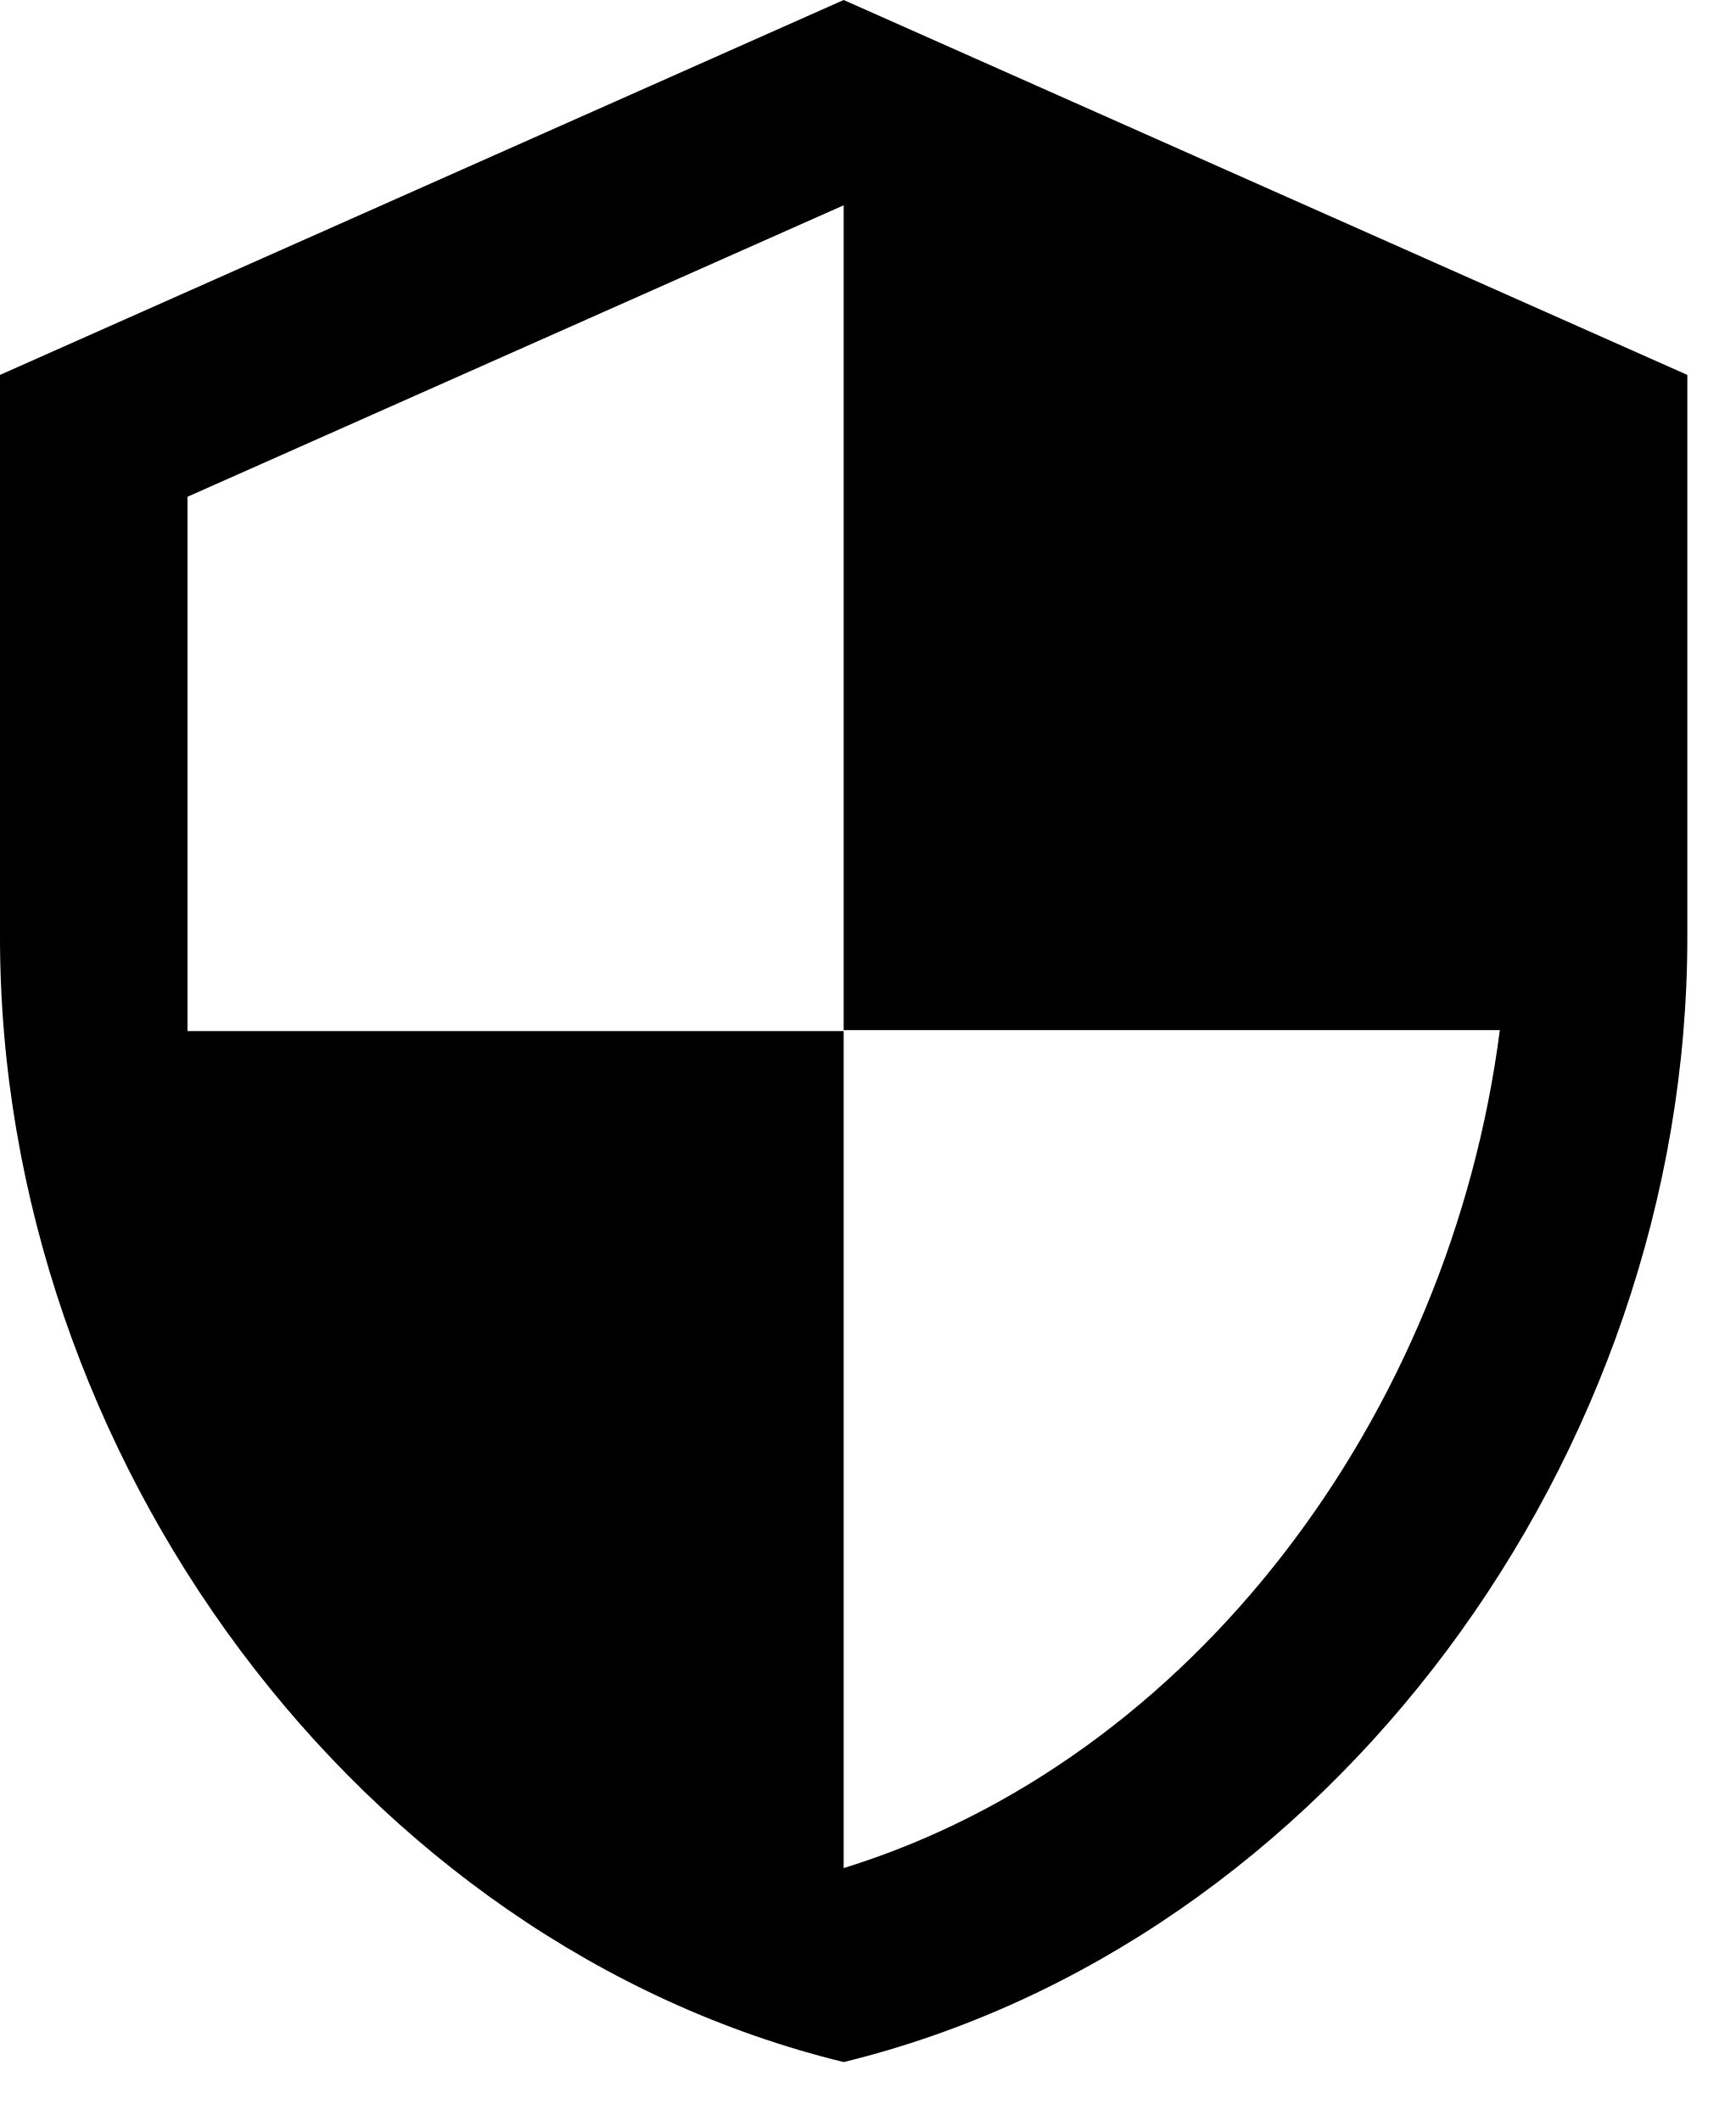
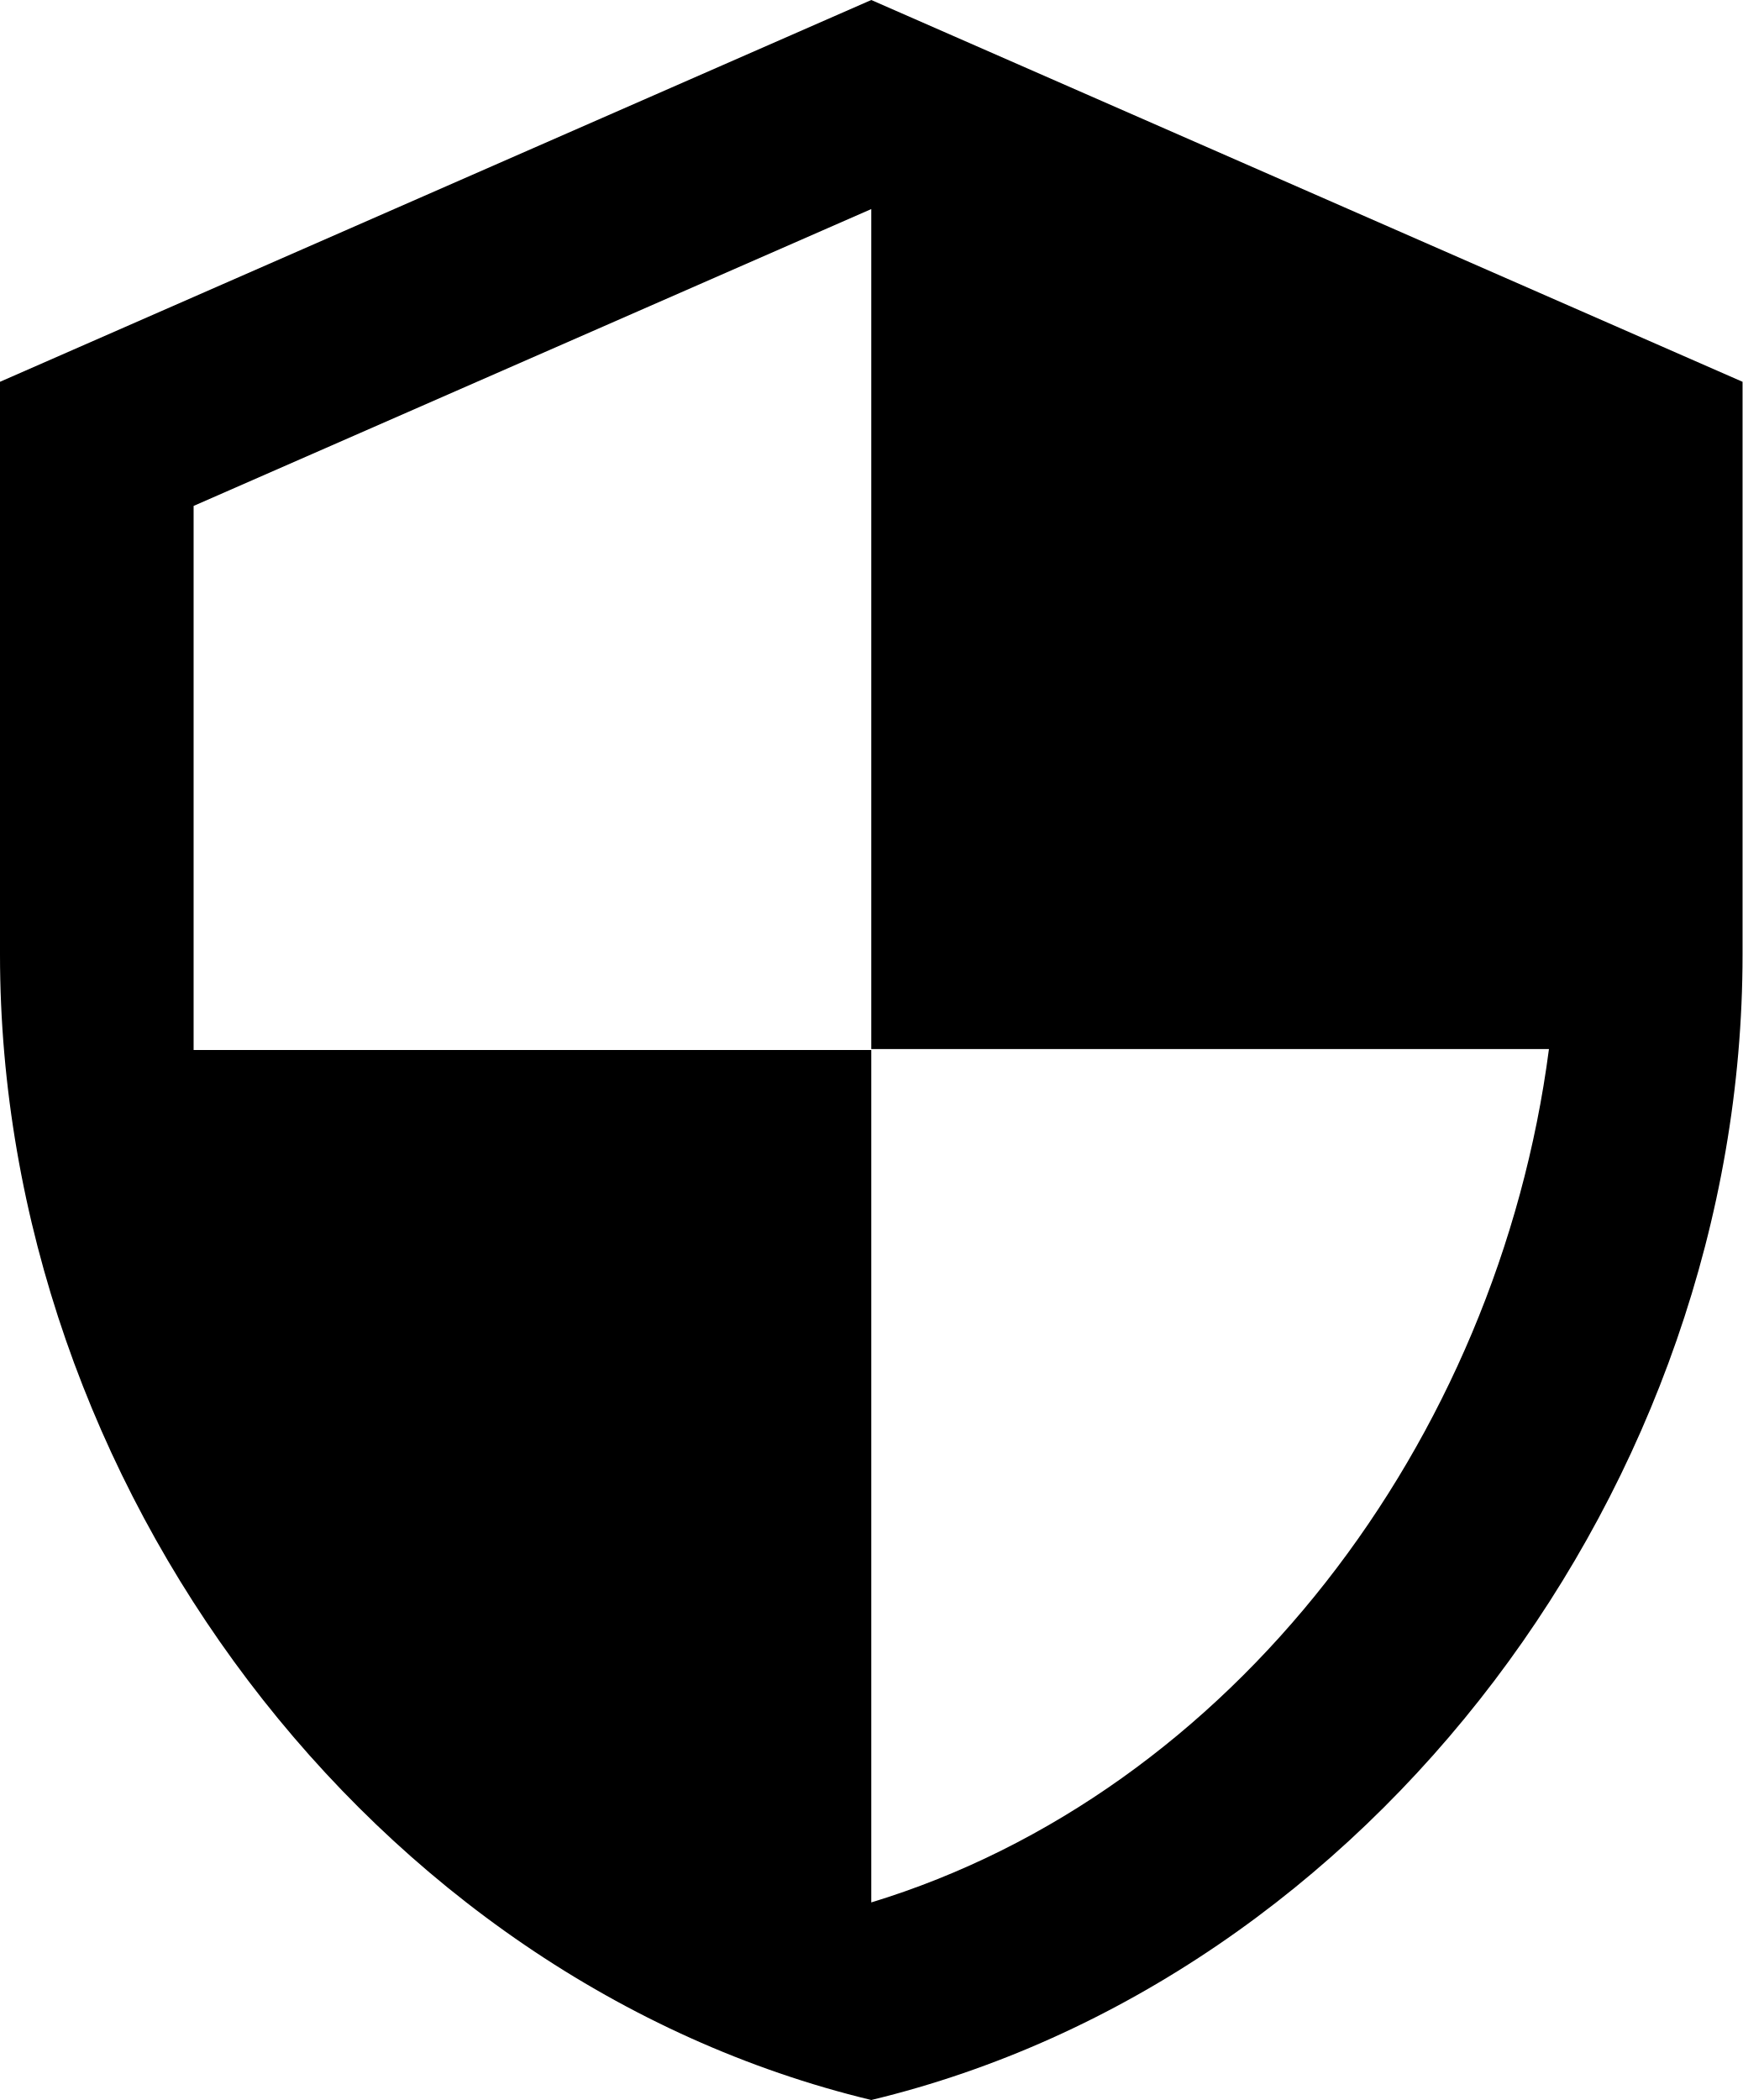
- <svg xmlns="http://www.w3.org/2000/svg" width="27" height="33" viewBox="0 0 27 33" fill="none">
-   <path d="M13.125 0L0 5.833V14.583C0 22.677 5.6 30.246 13.125 32.083C20.65 30.246 26.25 22.677 26.25 14.583V5.833L13.125 0ZM13.125 16.027H23.333C22.56 22.035 18.55 27.387 13.125 29.065V16.042H2.917V7.729L13.125 3.194V16.027Z" fill="black" />
+ <svg xmlns="http://www.w3.org/2000/svg" width="39" height="47" viewBox="0 0 39 47" fill="none">
+   <path d="M19.5 0L0 8.545V21.364C0 33.221 8.32 44.308 19.5 47C30.68 44.308 39 33.221 39 21.364V8.545L19.5 0ZM19.5 23.479H34.667C33.518 32.281 27.56 40.121 19.5 42.578V23.5H4.333V11.323L19.5 4.679V23.479Z" fill="black" />
</svg>
